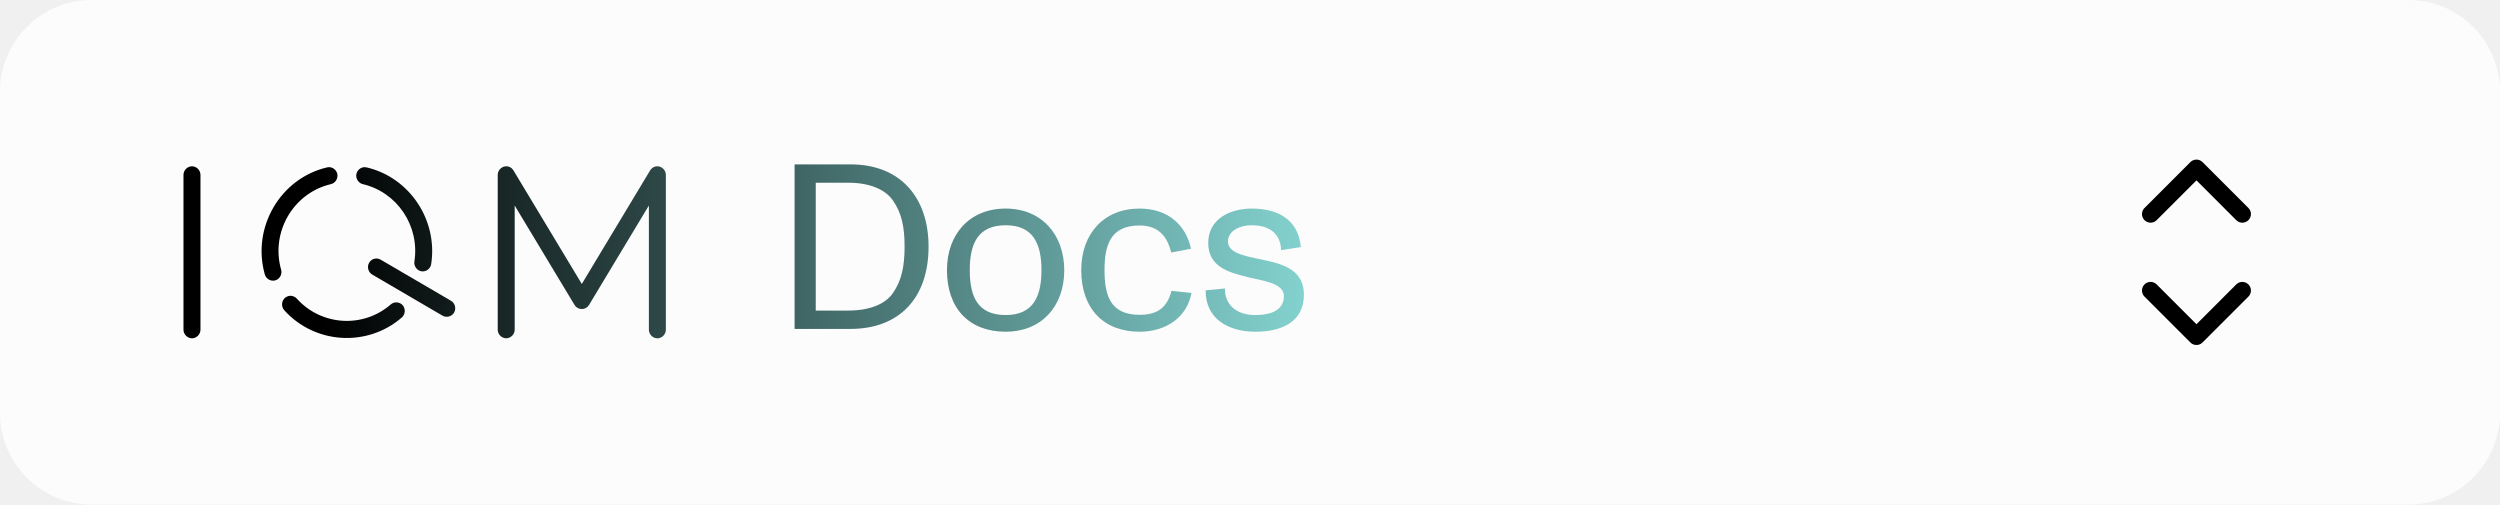
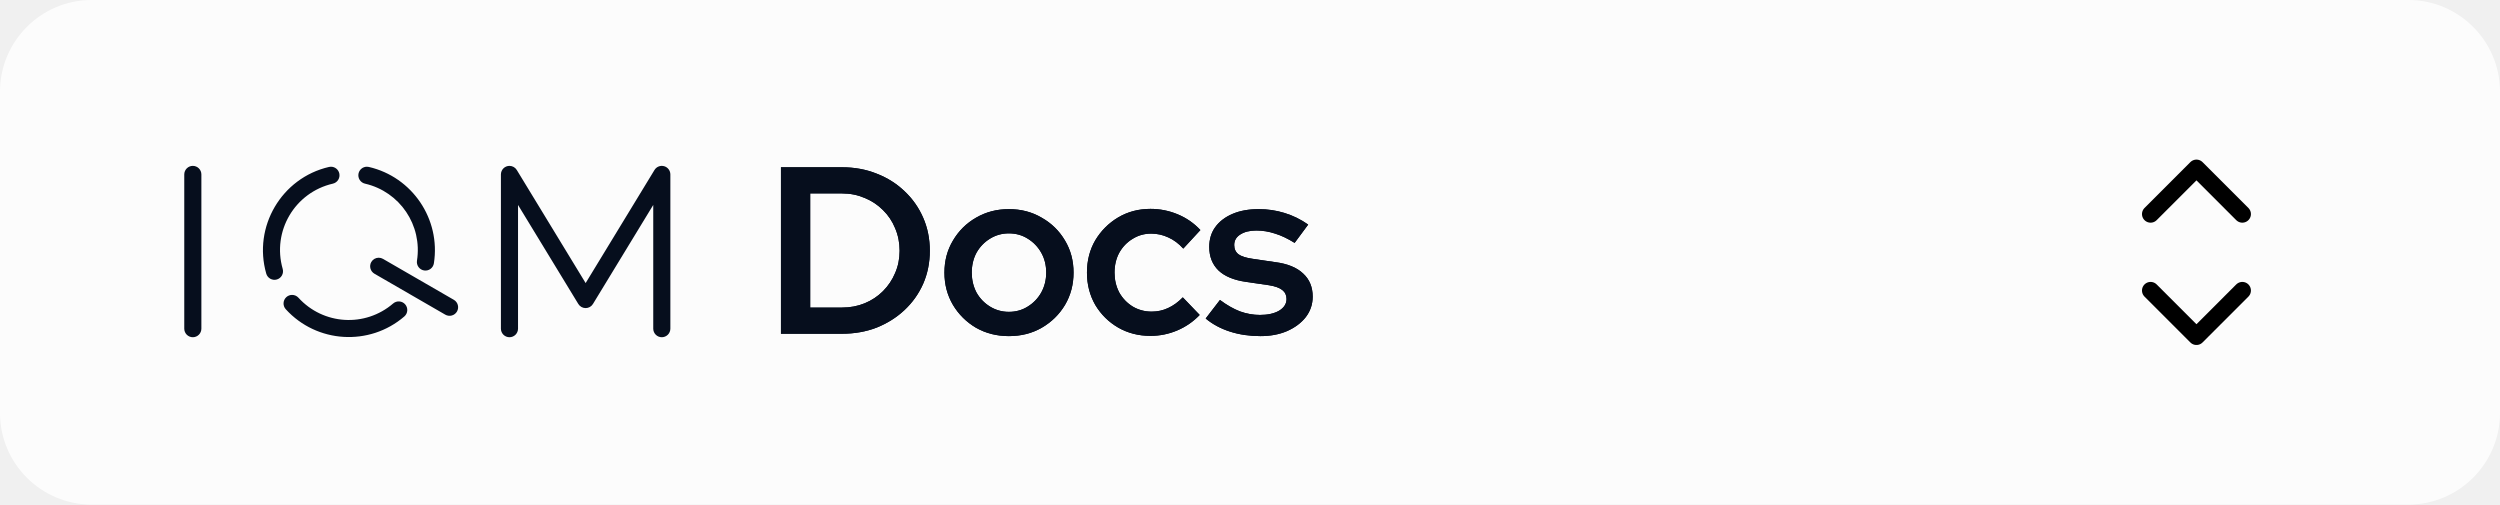
<svg xmlns="http://www.w3.org/2000/svg" width="100%" height="100%" viewBox="0 0 218 44" version="1.1" xml:space="preserve" style="fill-rule:evenodd;clip-rule:evenodd;stroke-linecap:round;stroke-linejoin:round;">
  <path d="M218,8L218,36C218,40.415 214.415,44 210,44L8,44C3.585,44 0,40.415 0,36L0,8C0,3.585 3.585,0 8,0L210,0C214.415,0 218,3.585 218,8Z" style="fill:white;fill-opacity:0.82;" />
-   <g>
-     <path d="M16.74,14.5C16.342,14.5 16,14.844 16,15.25L16,28.75C16,29.156 16.342,29.5 16.74,29.5C17.14,29.5 17.481,29.156 17.481,28.75L17.481,15.25C17.481,14.844 17.14,14.5 16.74,14.5ZM44.148,14.5C43.748,14.498 43.405,14.838 43.401,15.243L43.401,28.748C43.401,29.154 43.743,29.498 44.141,29.498C44.539,29.498 44.881,29.154 44.881,28.748L44.881,17.922C46.62,20.812 48.36,23.701 50.099,26.591C50.307,26.938 50.776,27.053 51.117,26.841C51.218,26.779 51.303,26.693 51.364,26.591C53.103,23.701 54.843,20.812 56.582,17.922L56.582,28.752C56.582,29.158 56.923,29.502 57.323,29.502C57.721,29.502 58.063,29.158 58.063,28.752L58.063,15.25C58.063,14.844 57.721,14.5 57.323,14.5C56.907,14.5 56.721,14.811 56.691,14.861C54.705,18.161 52.719,21.46 50.733,24.76C48.747,21.46 46.76,18.161 44.774,14.861C44.744,14.811 44.56,14.503 44.148,14.5ZM28.686,14.575L28.526,14.595C24.429,15.552 21.939,19.854 23.092,23.932C23.204,24.323 23.623,24.558 24.007,24.448C24.391,24.335 24.626,23.911 24.514,23.521C23.585,20.239 25.575,16.825 28.856,16.057C29.245,15.966 29.501,15.554 29.411,15.157C29.333,14.82 29.021,14.573 28.681,14.575L28.686,14.575ZM31.805,14.575C31.468,14.575 31.159,14.822 31.082,15.157C30.992,15.552 31.248,15.966 31.637,16.057C34.639,16.759 36.615,19.712 36.136,22.8C36.074,23.202 36.358,23.596 36.752,23.658C37.147,23.721 37.537,23.435 37.599,23.034C38.195,19.186 35.712,15.471 31.969,14.597L31.803,14.577L31.805,14.575ZM32.825,22.541C32.401,22.541 32.215,22.865 32.185,22.917C31.984,23.268 32.11,23.74 32.456,23.941C34.5,25.136 36.545,26.332 38.589,27.527C38.935,27.73 39.401,27.604 39.6,27.253C39.801,26.901 39.675,26.429 39.329,26.228C37.285,25.033 35.24,23.838 33.196,22.643C33.084,22.577 32.955,22.541 32.825,22.543L32.825,22.541ZM25.335,25.795C25.043,25.795 24.865,25.961 24.833,25.99C24.538,26.262 24.516,26.75 24.785,27.049C27.453,30.014 32.039,30.296 35.042,27.682C35.345,27.418 35.382,26.932 35.12,26.624C34.86,26.317 34.38,26.281 34.076,26.545C31.665,28.644 28.022,28.417 25.879,26.038C25.661,25.796 25.383,25.793 25.335,25.793L25.335,25.795Z" style="fill:url(#_Linear1);fill-rule:nonzero;" />
-     <g transform="matrix(0.301407,0,0,0.301407,16.0914,13.9872)">
-       <path d="M176.494,48.749L176.494,1.149L192.678,1.149C207.041,1.149 215.254,10.649 215.254,24.949C215.254,39.859 206.77,48.749 192.678,48.749L176.494,48.749ZM182.614,43.445L191.998,43.445C198.658,43.445 202.944,41.312 204.918,38.413C207.406,34.859 208.318,30.803 208.318,24.949C208.318,18.98 207.389,15.084 204.918,11.553C202.793,8.49 198.341,6.453 191.998,6.453L182.614,6.453L182.614,43.445ZM237.579,49.565C227.006,49.565 220.579,42.842 220.579,31.749C220.579,21.409 227.069,13.933 237.579,13.933C247.954,13.933 254.511,21.477 254.511,31.749C254.511,42.426 247.752,49.565 237.579,49.565ZM237.579,44.737C245.576,44.737 247.915,39.303 247.915,31.749C247.915,24.195 245.576,18.761 237.579,18.761C229.509,18.761 227.175,24.105 227.175,31.749C227.175,39.438 229.473,44.737 237.579,44.737ZM276.291,49.565C265.922,49.565 259.427,42.91 259.427,31.749C259.427,21.272 265.918,13.933 276.291,13.933C284.919,13.933 289.825,19.113 291.183,25.561L285.471,26.649C284.526,22.995 282.578,18.829 276.291,18.829C267.833,18.829 266.159,24.551 266.159,31.749C266.159,39.153 267.899,44.669 276.291,44.669C281.464,44.669 284.244,42.641 285.539,37.733L291.319,38.345C290.101,45.18 284.197,49.565 276.291,49.565ZM309.832,49.565C302.133,49.565 295.349,45.95 295.416,37.597L300.992,37.053C300.924,41.784 304.388,44.737 309.696,44.737C311.841,44.737 318.06,44.549 318.06,39.229C318.06,35.325 311.346,34.757 307.112,33.653C301.988,32.325 296.164,30.734 296.164,23.861C296.164,16.851 302.624,13.933 308.744,13.933C316.23,13.933 322.228,17.014 322.956,25.085L317.244,25.969C317.115,21.524 314.289,18.761 308.676,18.761C305.231,18.761 301.876,20.422 301.876,23.453C301.876,26.7 306.511,27.585 310.036,28.349C316.583,29.724 323.84,30.86 323.84,38.889C323.84,46.949 317.05,49.565 309.832,49.565Z" style="fill:url(#_Linear2);fill-rule:nonzero;" />
+   <g id="IQM-Docs-logo.svg" transform="matrix(0.304947,0,0,0.304947,65.3169,22.0875)">
+     <g transform="matrix(1,0,0,1,-161.5,-25)">
+       <path d="M178.988,40.52L188.1,40.52C190.412,40.52 192.565,40.112 194.56,39.296C196.555,38.48 198.3,37.324 199.796,35.828C201.292,34.332 202.448,32.609 203.264,30.66C204.125,28.711 204.556,26.58 204.556,24.268C204.556,21.956 204.125,19.803 203.264,17.808C202.448,15.813 201.292,14.091 199.796,12.64C198.3,11.144 196.555,9.988 194.56,9.172C192.565,8.311 190.412,7.88 188.1,7.88L178.988,7.88L178.988,40.52ZM170.624,48L170.624,0.4L188.1,0.4C191.681,0.4 194.991,1.012 198.028,2.236C201.065,3.415 203.717,5.092 205.984,7.268C208.251,9.399 210.019,11.915 211.288,14.816C212.557,17.717 213.192,20.868 213.192,24.268C213.192,27.668 212.557,30.819 211.288,33.72C210.019,36.576 208.251,39.069 205.984,41.2C203.717,43.331 201.065,45.008 198.028,46.232C194.991,47.411 191.681,48 188.1,48L170.624,48ZM235.797,48.68C232.351,48.68 229.223,47.887 226.413,46.3C223.647,44.668 221.449,42.492 219.817,39.772C218.185,37.007 217.369,33.924 217.369,30.524C217.369,27.124 218.185,24.064 219.817,21.344C221.449,18.579 223.647,16.403 226.413,14.816C229.223,13.184 232.351,12.368 235.797,12.368C239.287,12.368 242.415,13.184 245.181,14.816C247.991,16.403 250.213,18.579 251.845,21.344C253.477,24.064 254.293,27.124 254.293,30.524C254.293,33.924 253.477,37.007 251.845,39.772C250.213,42.492 247.991,44.668 245.181,46.3C242.415,47.887 239.287,48.68 235.797,48.68ZM235.797,41.744C237.791,41.744 239.582,41.245 241.169,40.248C242.801,39.251 244.093,37.913 245.045,36.236C245.997,34.513 246.473,32.609 246.473,30.524C246.473,28.393 245.997,26.489 245.045,24.812C244.093,23.135 242.801,21.797 241.169,20.8C239.582,19.803 237.791,19.304 235.797,19.304C233.847,19.304 232.057,19.803 230.425,20.8C228.793,21.797 227.501,23.135 226.549,24.812C225.642,26.489 225.189,28.393 225.189,30.524C225.189,32.609 225.642,34.513 226.549,36.236C227.501,37.913 228.793,39.251 230.425,40.248C232.057,41.245 233.847,41.744 235.797,41.744ZM276.282,48.612C272.882,48.612 269.8,47.819 267.034,46.232C264.314,44.645 262.138,42.492 260.506,39.772C258.92,37.007 258.126,33.924 258.126,30.524C258.126,27.079 258.92,23.996 260.506,21.276C262.138,18.556 264.314,16.38 267.034,14.748C269.8,13.116 272.882,12.3 276.282,12.3C279.002,12.3 281.609,12.821 284.102,13.864C286.596,14.907 288.749,16.403 290.562,18.352L285.666,23.656C284.352,22.205 282.924,21.14 281.382,20.46C279.841,19.735 278.209,19.372 276.486,19.372C274.537,19.372 272.769,19.871 271.182,20.868C269.596,21.82 268.326,23.135 267.374,24.812C266.468,26.489 266.014,28.393 266.014,30.524C266.014,32.609 266.468,34.513 267.374,36.236C268.326,37.913 269.618,39.251 271.25,40.248C272.882,41.2 274.673,41.676 276.622,41.676C278.3,41.676 279.864,41.336 281.314,40.656C282.81,39.976 284.216,38.956 285.53,37.596L290.358,42.628C288.545,44.532 286.414,46.005 283.966,47.048C281.518,48.091 278.957,48.612 276.282,48.612ZM307.715,48.68C304.587,48.68 301.686,48.249 299.011,47.388C296.337,46.527 294.025,45.28 292.075,43.648L296.155,38.344C298.105,39.795 300.009,40.883 301.867,41.608C303.771,42.288 305.675,42.628 307.579,42.628C309.846,42.628 311.682,42.22 313.087,41.404C314.493,40.543 315.195,39.432 315.195,38.072C315.195,36.984 314.787,36.123 313.971,35.488C313.155,34.853 311.886,34.4 310.163,34.128L303.635,33.176C300.145,32.677 297.515,31.589 295.747,29.912C293.979,28.189 293.095,25.945 293.095,23.18C293.095,21.004 293.662,19.123 294.795,17.536C295.974,15.904 297.629,14.635 299.759,13.728C301.89,12.821 304.383,12.368 307.239,12.368C309.778,12.368 312.226,12.731 314.583,13.456C316.986,14.181 319.253,15.292 321.383,16.788L317.507,22.024C315.558,20.8 313.699,19.916 311.931,19.372C310.163,18.783 308.373,18.488 306.559,18.488C304.655,18.488 303.114,18.873 301.935,19.644C300.802,20.369 300.235,21.367 300.235,22.636C300.235,23.769 300.643,24.653 301.459,25.288C302.275,25.877 303.635,26.308 305.539,26.58L311.999,27.532C315.49,27.985 318.142,29.073 319.955,30.796C321.769,32.473 322.675,34.672 322.675,37.392C322.675,39.568 322.018,41.517 320.703,43.24C319.389,44.917 317.598,46.255 315.331,47.252C313.11,48.204 310.571,48.68 307.715,48.68Z" style="fill:rgb(6,14,29);fill-rule:nonzero;" />
+       <path d="M178.988,40.52L188.1,40.52C190.412,40.52 192.565,40.112 194.56,39.296C196.555,38.48 198.3,37.324 199.796,35.828C201.292,34.332 202.448,32.609 203.264,30.66C204.125,28.711 204.556,26.58 204.556,24.268C204.556,21.956 204.125,19.803 203.264,17.808C202.448,15.813 201.292,14.091 199.796,12.64C198.3,11.144 196.555,9.988 194.56,9.172C192.565,8.311 190.412,7.88 188.1,7.88L178.988,7.88L178.988,40.52ZM170.624,48L170.624,0.4L188.1,0.4C191.681,0.4 194.991,1.012 198.028,2.236C201.065,3.415 203.717,5.092 205.984,7.268C208.251,9.399 210.019,11.915 211.288,14.816C212.557,17.717 213.192,20.868 213.192,24.268C213.192,27.668 212.557,30.819 211.288,33.72C210.019,36.576 208.251,39.069 205.984,41.2C203.717,43.331 201.065,45.008 198.028,46.232C194.991,47.411 191.681,48 188.1,48L170.624,48Z" style="fill:rgb(6,14,29);fill-rule:nonzero;" />
+       <path d="M235.797,48.68C232.351,48.68 229.223,47.887 226.413,46.3C223.647,44.668 221.449,42.492 219.817,39.772C218.185,37.007 217.369,33.924 217.369,30.524C217.369,27.124 218.185,24.064 219.817,21.344C221.449,18.579 223.647,16.403 226.413,14.816C229.223,13.184 232.351,12.368 235.797,12.368C239.287,12.368 242.415,13.184 245.181,14.816C247.991,16.403 250.213,18.579 251.845,21.344C253.477,24.064 254.293,27.124 254.293,30.524C254.293,33.924 253.477,37.007 251.845,39.772C250.213,42.492 247.991,44.668 245.181,46.3C242.415,47.887 239.287,48.68 235.797,48.68ZM235.797,41.744C237.791,41.744 239.582,41.245 241.169,40.248C242.801,39.251 244.093,37.913 245.045,36.236C245.997,34.513 246.473,32.609 246.473,30.524C246.473,28.393 245.997,26.489 245.045,24.812C244.093,23.135 242.801,21.797 241.169,20.8C239.582,19.803 237.791,19.304 235.797,19.304C233.847,19.304 232.057,19.803 230.425,20.8C228.793,21.797 227.501,23.135 226.549,24.812C225.642,26.489 225.189,28.393 225.189,30.524C225.189,32.609 225.642,34.513 226.549,36.236C227.501,37.913 228.793,39.251 230.425,40.248C232.057,41.245 233.847,41.744 235.797,41.744Z" style="fill:rgb(6,14,29);fill-rule:nonzero;" />
+       <path d="M276.282,48.612C272.882,48.612 269.8,47.819 267.034,46.232C264.314,44.645 262.138,42.492 260.506,39.772C258.92,37.007 258.126,33.924 258.126,30.524C258.126,27.079 258.92,23.996 260.506,21.276C262.138,18.556 264.314,16.38 267.034,14.748C269.8,13.116 272.882,12.3 276.282,12.3C279.002,12.3 281.609,12.821 284.102,13.864C286.596,14.907 288.749,16.403 290.562,18.352L285.666,23.656C284.352,22.205 282.924,21.14 281.382,20.46C279.841,19.735 278.209,19.372 276.486,19.372C274.537,19.372 272.769,19.871 271.182,20.868C269.596,21.82 268.326,23.135 267.374,24.812C266.468,26.489 266.014,28.393 266.014,30.524C266.014,32.609 266.468,34.513 267.374,36.236C268.326,37.913 269.618,39.251 271.25,40.248C272.882,41.2 274.673,41.676 276.622,41.676C278.3,41.676 279.864,41.336 281.314,40.656C282.81,39.976 284.216,38.956 285.53,37.596L290.358,42.628C288.545,44.532 286.414,46.005 283.966,47.048C281.518,48.091 278.957,48.612 276.282,48.612Z" style="fill:rgb(6,14,29);fill-rule:nonzero;" />
+       <path d="M307.715,48.68C304.587,48.68 301.686,48.249 299.011,47.388C296.337,46.527 294.025,45.28 292.075,43.648L296.155,38.344C298.105,39.795 300.009,40.883 301.867,41.608C303.771,42.288 305.675,42.628 307.579,42.628C309.846,42.628 311.682,42.22 313.087,41.404C314.493,40.543 315.195,39.432 315.195,38.072C315.195,36.984 314.787,36.123 313.971,35.488C313.155,34.853 311.886,34.4 310.163,34.128L303.635,33.176C300.145,32.677 297.515,31.589 295.747,29.912C293.979,28.189 293.095,25.945 293.095,23.18C293.095,21.004 293.662,19.123 294.795,17.536C295.974,15.904 297.629,14.635 299.759,13.728C301.89,12.821 304.383,12.368 307.239,12.368C309.778,12.368 312.226,12.731 314.583,13.456C316.986,14.181 319.253,15.292 321.383,16.788L317.507,22.024C315.558,20.8 313.699,19.916 311.931,19.372C310.163,18.783 308.373,18.488 306.559,18.488C304.655,18.488 303.114,18.873 301.935,19.644C300.802,20.369 300.235,21.367 300.235,22.636C300.235,23.769 300.643,24.653 301.459,25.288C302.275,25.877 303.635,26.308 305.539,26.58L311.999,27.532C315.49,27.985 318.142,29.073 319.955,30.796C321.769,32.473 322.675,34.672 322.675,37.392C322.675,39.568 322.018,41.517 320.703,43.24C319.389,44.917 317.598,46.255 315.331,47.252C313.11,48.204 310.571,48.68 307.715,48.68Z" style="fill:rgb(6,14,29);fill-rule:nonzero;" />
+       <path d="M2.447,0C1.798,0 1.176,0.258 0.717,0.718C0.258,1.177 0,1.8 0,2.45L0,46.55C0,47.2 0.258,47.823 0.717,48.282C1.176,48.742 1.798,49 2.447,49C3.096,49 3.719,48.742 4.178,48.282C4.637,47.823 4.894,47.2 4.894,46.55L4.894,2.45C4.894,1.8 4.637,1.177 4.178,0.718C3.719,0.258 3.096,0 2.447,0ZM93.012,0.001C92.689,-0.002 92.369,0.06 92.07,0.182C91.771,0.304 91.499,0.484 91.27,0.711C91.04,0.939 90.859,1.21 90.734,1.508C90.61,1.807 90.546,2.127 90.546,2.45L90.546,46.55C90.546,47.2 90.804,47.823 91.263,48.282C91.722,48.742 92.344,49 92.993,49C93.642,49 94.264,48.742 94.723,48.282C95.182,47.823 95.44,47.2 95.44,46.55L95.44,11.176L112.683,39.495C112.902,39.853 113.209,40.15 113.575,40.356C113.941,40.561 114.353,40.67 114.773,40.67C115.193,40.67 115.605,40.561 115.971,40.356C116.337,40.15 116.644,39.853 116.863,39.495L134.106,11.176L134.106,46.55C134.106,47.2 134.363,47.823 134.822,48.282C135.281,48.742 135.904,49 136.553,49C137.202,49 137.824,48.742 138.283,48.282C138.742,47.823 139,47.2 139,46.55L139,2.45C139,1.916 138.825,1.396 138.503,0.971C138.18,0.545 137.728,0.236 137.214,0.092C136.7,-0.052 136.153,-0.025 135.657,0.171C135.16,0.366 134.741,0.719 134.463,1.175L114.773,33.513L95.083,1.175C94.866,0.819 94.562,0.525 94.2,0.319C93.837,0.114 93.429,0.004 93.012,0.001ZM41.921,0.245C41.744,0.247 41.568,0.267 41.395,0.307C27.82,3.441 19.603,17.403 23.441,30.81C23.62,31.434 24.039,31.962 24.607,32.278C25.174,32.593 25.844,32.669 26.468,32.49C27.092,32.311 27.619,31.891 27.933,31.323C28.248,30.755 28.324,30.085 28.145,29.46C25.061,18.687 31.587,7.601 42.495,5.083C42.808,5.01 43.104,4.877 43.366,4.69C43.627,4.504 43.85,4.267 44.02,3.994C44.19,3.721 44.305,3.418 44.358,3.1C44.411,2.783 44.402,2.458 44.329,2.145C44.204,1.601 43.897,1.116 43.459,0.771C43.022,0.425 42.479,0.24 41.921,0.245ZM52.224,0.245C51.671,0.245 51.133,0.432 50.7,0.777C50.267,1.123 49.963,1.605 49.838,2.145C49.766,2.458 49.756,2.783 49.81,3.1C49.863,3.418 49.978,3.722 50.148,3.994C50.319,4.267 50.541,4.504 50.803,4.691C51.065,4.877 51.361,5.011 51.674,5.083C61.659,7.386 68.132,16.975 66.544,27.109C66.444,27.751 66.602,28.406 66.984,28.932C67.366,29.457 67.941,29.808 68.582,29.909C69.224,30.01 69.878,29.852 70.403,29.469C70.928,29.086 71.279,28.511 71.379,27.869C73.359,15.24 65.215,3.177 52.772,0.307C52.593,0.266 52.409,0.245 52.224,0.245ZM55.593,26.264C55.165,26.265 54.744,26.379 54.373,26.594C54.003,26.809 53.695,27.117 53.481,27.489C53.156,28.052 53.068,28.72 53.236,29.348C53.404,29.976 53.814,30.511 54.376,30.836L74.639,42.547C75.201,42.872 75.869,42.96 76.496,42.792C77.123,42.623 77.658,42.213 77.982,41.65C78.307,41.087 78.394,40.419 78.226,39.791C78.059,39.163 77.648,38.628 77.086,38.303L56.823,26.592C56.449,26.376 56.025,26.263 55.593,26.264ZM30.845,36.897C30.231,36.895 29.639,37.123 29.186,37.537C28.706,37.974 28.42,38.585 28.39,39.234C28.36,39.883 28.589,40.517 29.026,40.997C37.889,50.73 52.943,51.65 62.921,43.067C63.414,42.644 63.718,42.042 63.767,41.394C63.815,40.746 63.605,40.105 63.182,39.612C62.759,39.12 62.158,38.815 61.511,38.766C60.864,38.717 60.224,38.927 59.731,39.35C51.72,46.24 39.758,45.51 32.643,37.697C32.415,37.446 32.137,37.246 31.828,37.108C31.518,36.971 31.184,36.899 30.845,36.897Z" style="fill:rgb(6,14,29);fill-rule:nonzero;" />
    </g>
  </g>
  <path d="M187.531,25.333L191.531,29.333L195.531,25.333" style="fill:none;fill-rule:nonzero;stroke:black;stroke-width:1.5px;" />
  <path d="M187.531,18.667L191.531,14.667L195.531,18.667" style="fill:none;fill-rule:nonzero;stroke:black;stroke-width:1.5px;" />
-   <defs>
-     <linearGradient id="_Linear1" x1="0" y1="0" x2="1" y2="0" gradientUnits="userSpaceOnUse" gradientTransform="matrix(88.8316,0.646868,-0.646868,88.8316,28.211,22.3609)">
-       <stop offset="0" style="stop-color:black;stop-opacity:1" />
-       <stop offset="1" style="stop-color:rgb(136,218,215);stop-opacity:1" />
-     </linearGradient>
-     <linearGradient id="_Linear2" x1="0" y1="0" x2="1" y2="0" gradientUnits="userSpaceOnUse" gradientTransform="matrix(294.723,2.14616,-2.14616,294.723,40.21,27.7821)">
-       <stop offset="0" style="stop-color:black;stop-opacity:1" />
-       <stop offset="1" style="stop-color:rgb(136,218,215);stop-opacity:1" />
-     </linearGradient>
-   </defs>
</svg>
